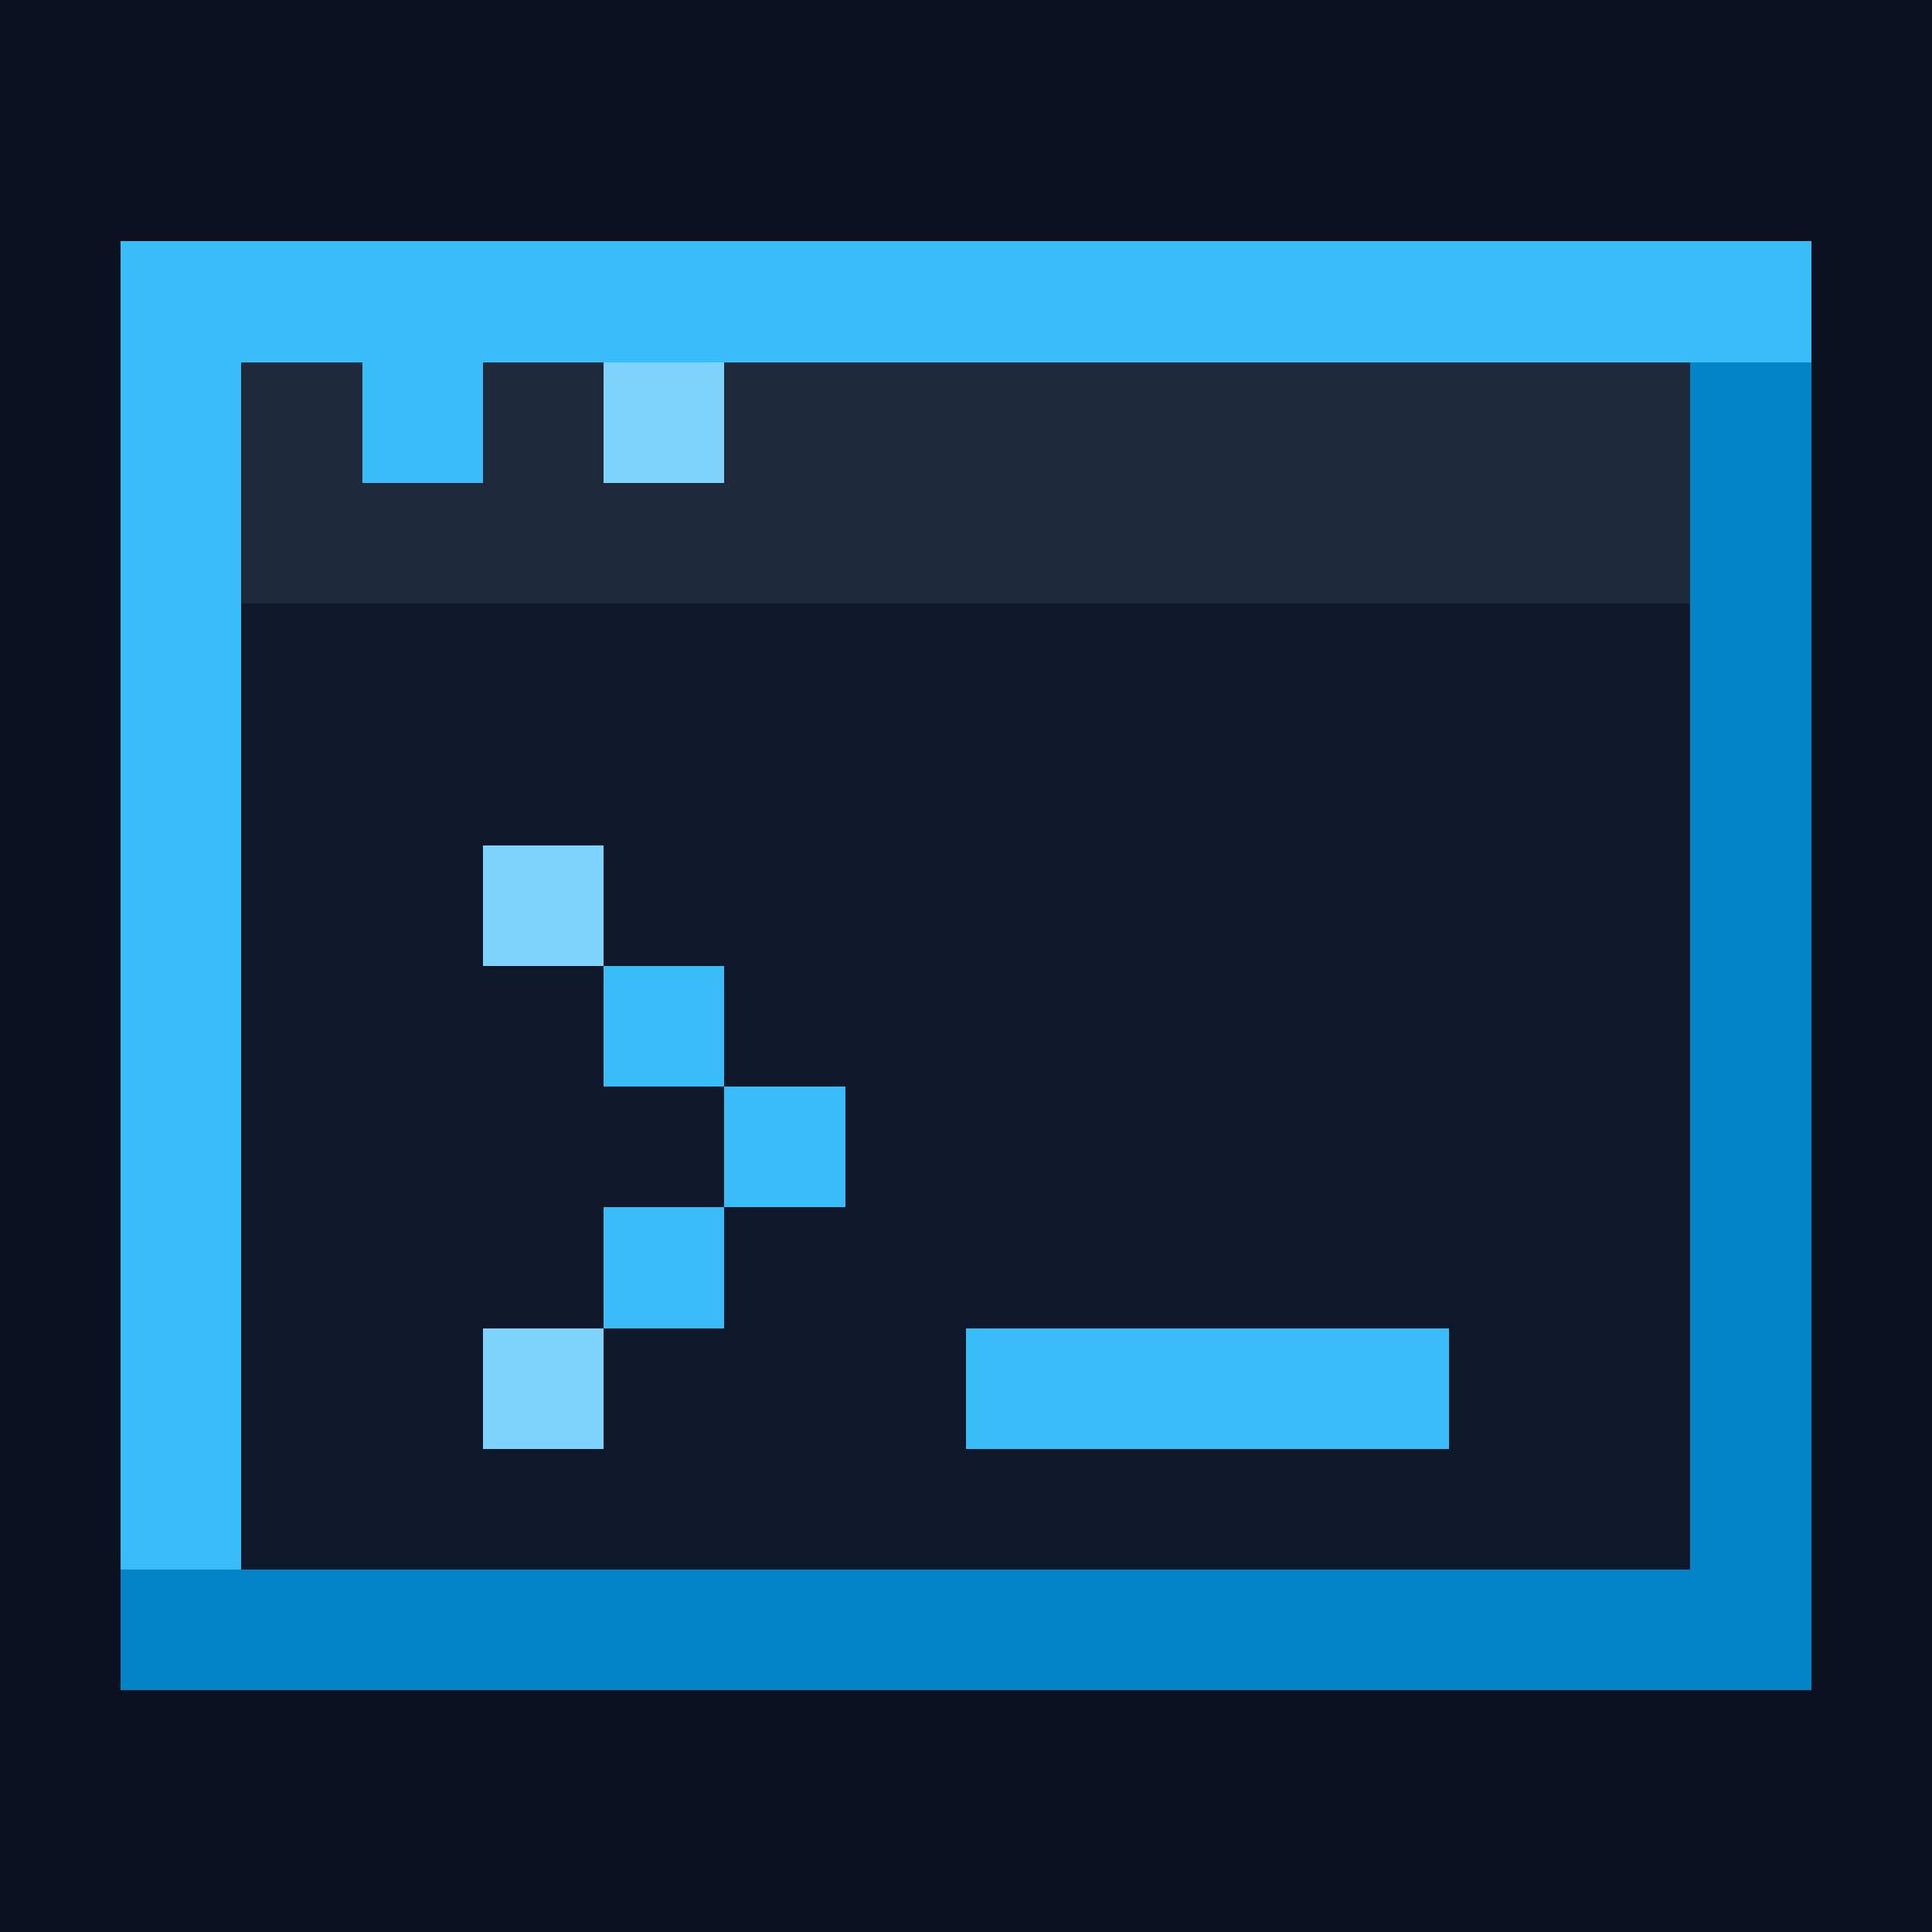
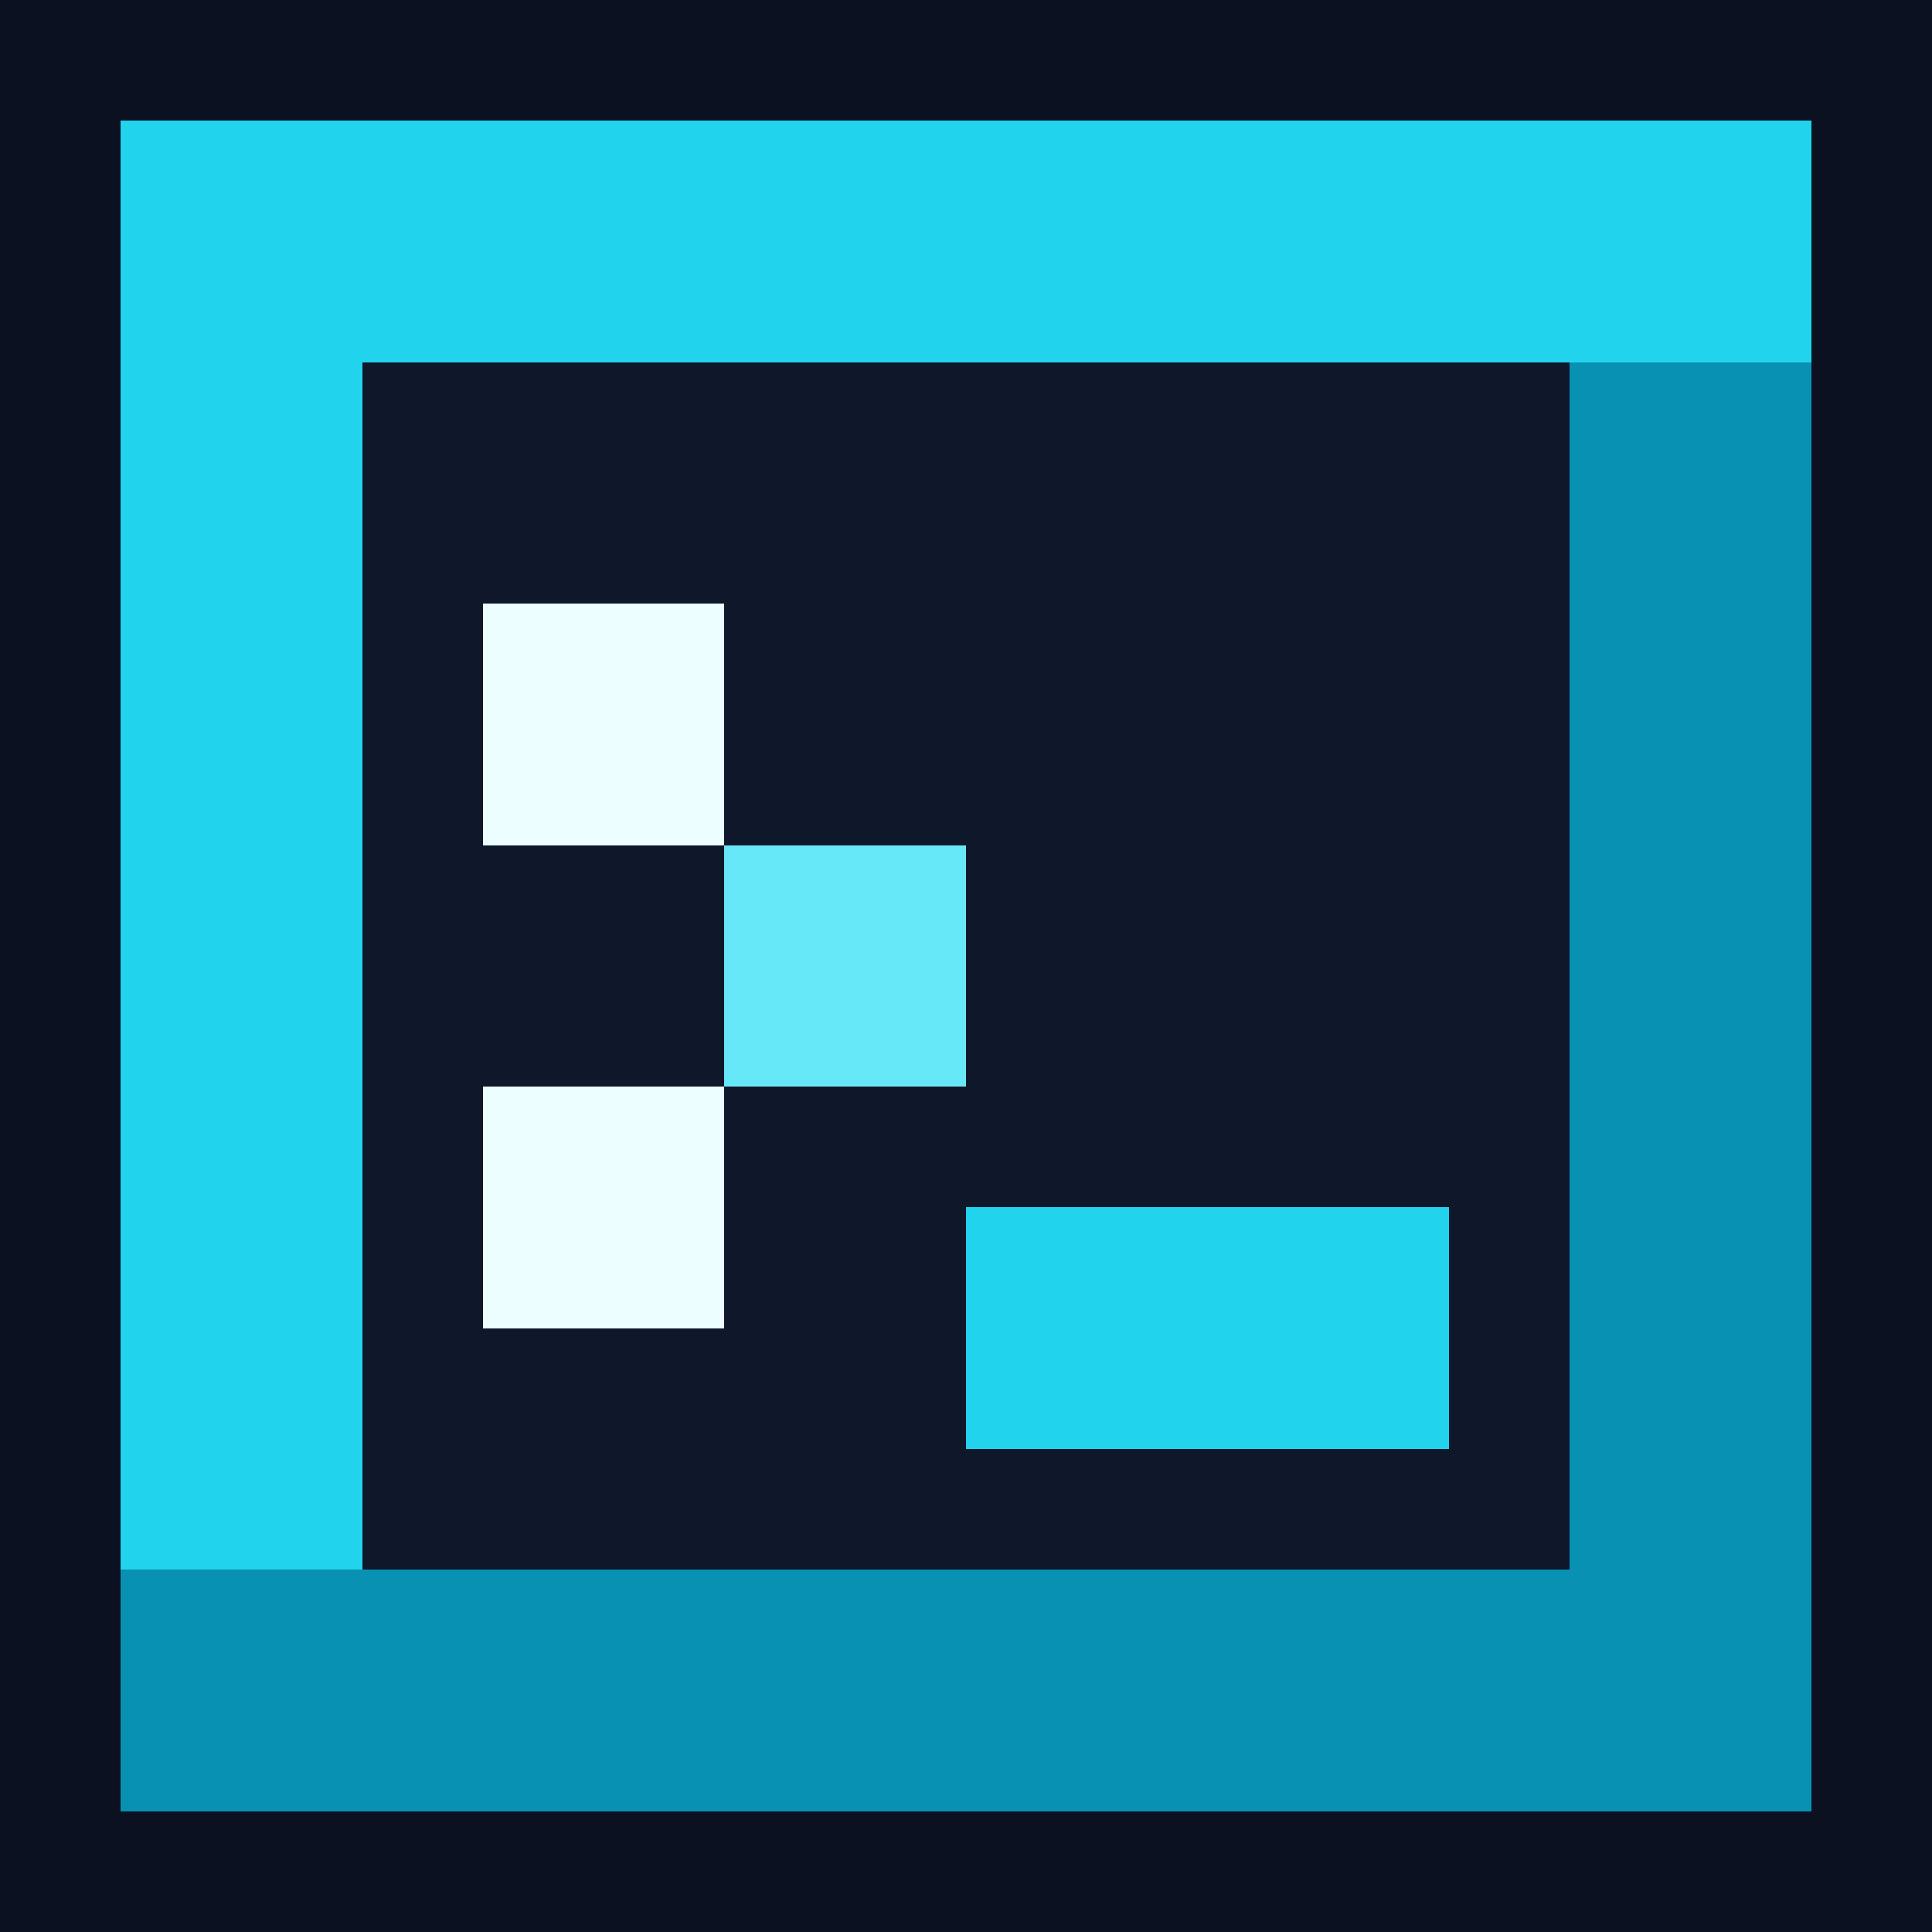
<svg xmlns="http://www.w3.org/2000/svg" viewBox="0 0 16 16" shape-rendering="crispEdges">
  <rect width="16" height="16" fill="#0b1120" />
-   <rect x="1" y="2" width="14" height="1" fill="#38bdf8" />
-   <rect x="1" y="13" width="14" height="1" fill="#0284c7" />
-   <rect x="1" y="3" width="1" height="10" fill="#38bdf8" />
-   <rect x="14" y="3" width="1" height="10" fill="#0284c7" />
-   <rect x="2" y="3" width="12" height="10" fill="#0f172a" />
-   <rect x="2" y="3" width="12" height="2" fill="#1e293b" />
-   <rect x="3" y="3" width="1" height="1" fill="#38bdf8" />
-   <rect x="5" y="3" width="1" height="1" fill="#7dd3fc" />
-   <rect x="4" y="7" width="1" height="1" fill="#7dd3fc" />
-   <rect x="5" y="8" width="1" height="1" fill="#38bdf8" />
-   <rect x="6" y="9" width="1" height="1" fill="#38bdf8" />
-   <rect x="5" y="10" width="1" height="1" fill="#38bdf8" />
-   <rect x="4" y="11" width="1" height="1" fill="#7dd3fc" />
-   <rect x="8" y="11" width="4" height="1" fill="#38bdf8" />
+   <rect x="1" y="1" width="14" height="2" fill="#22d3ee" />
+   <rect x="1" y="13" width="14" height="2" fill="#0891b2" />
+   <rect x="1" y="3" width="2" height="10" fill="#22d3ee" />
+   <rect x="13" y="3" width="2" height="10" fill="#0891b2" />
+   <rect x="3" y="3" width="10" height="10" fill="#0f172a" />
+   <rect x="4" y="5" width="2" height="2" fill="#ecfeff" />
+   <rect x="6" y="7" width="2" height="2" fill="#67e8f9" />
+   <rect x="4" y="9" width="2" height="2" fill="#ecfeff" />
+   <rect x="8" y="10" width="4" height="2" fill="#22d3ee" />
</svg>
